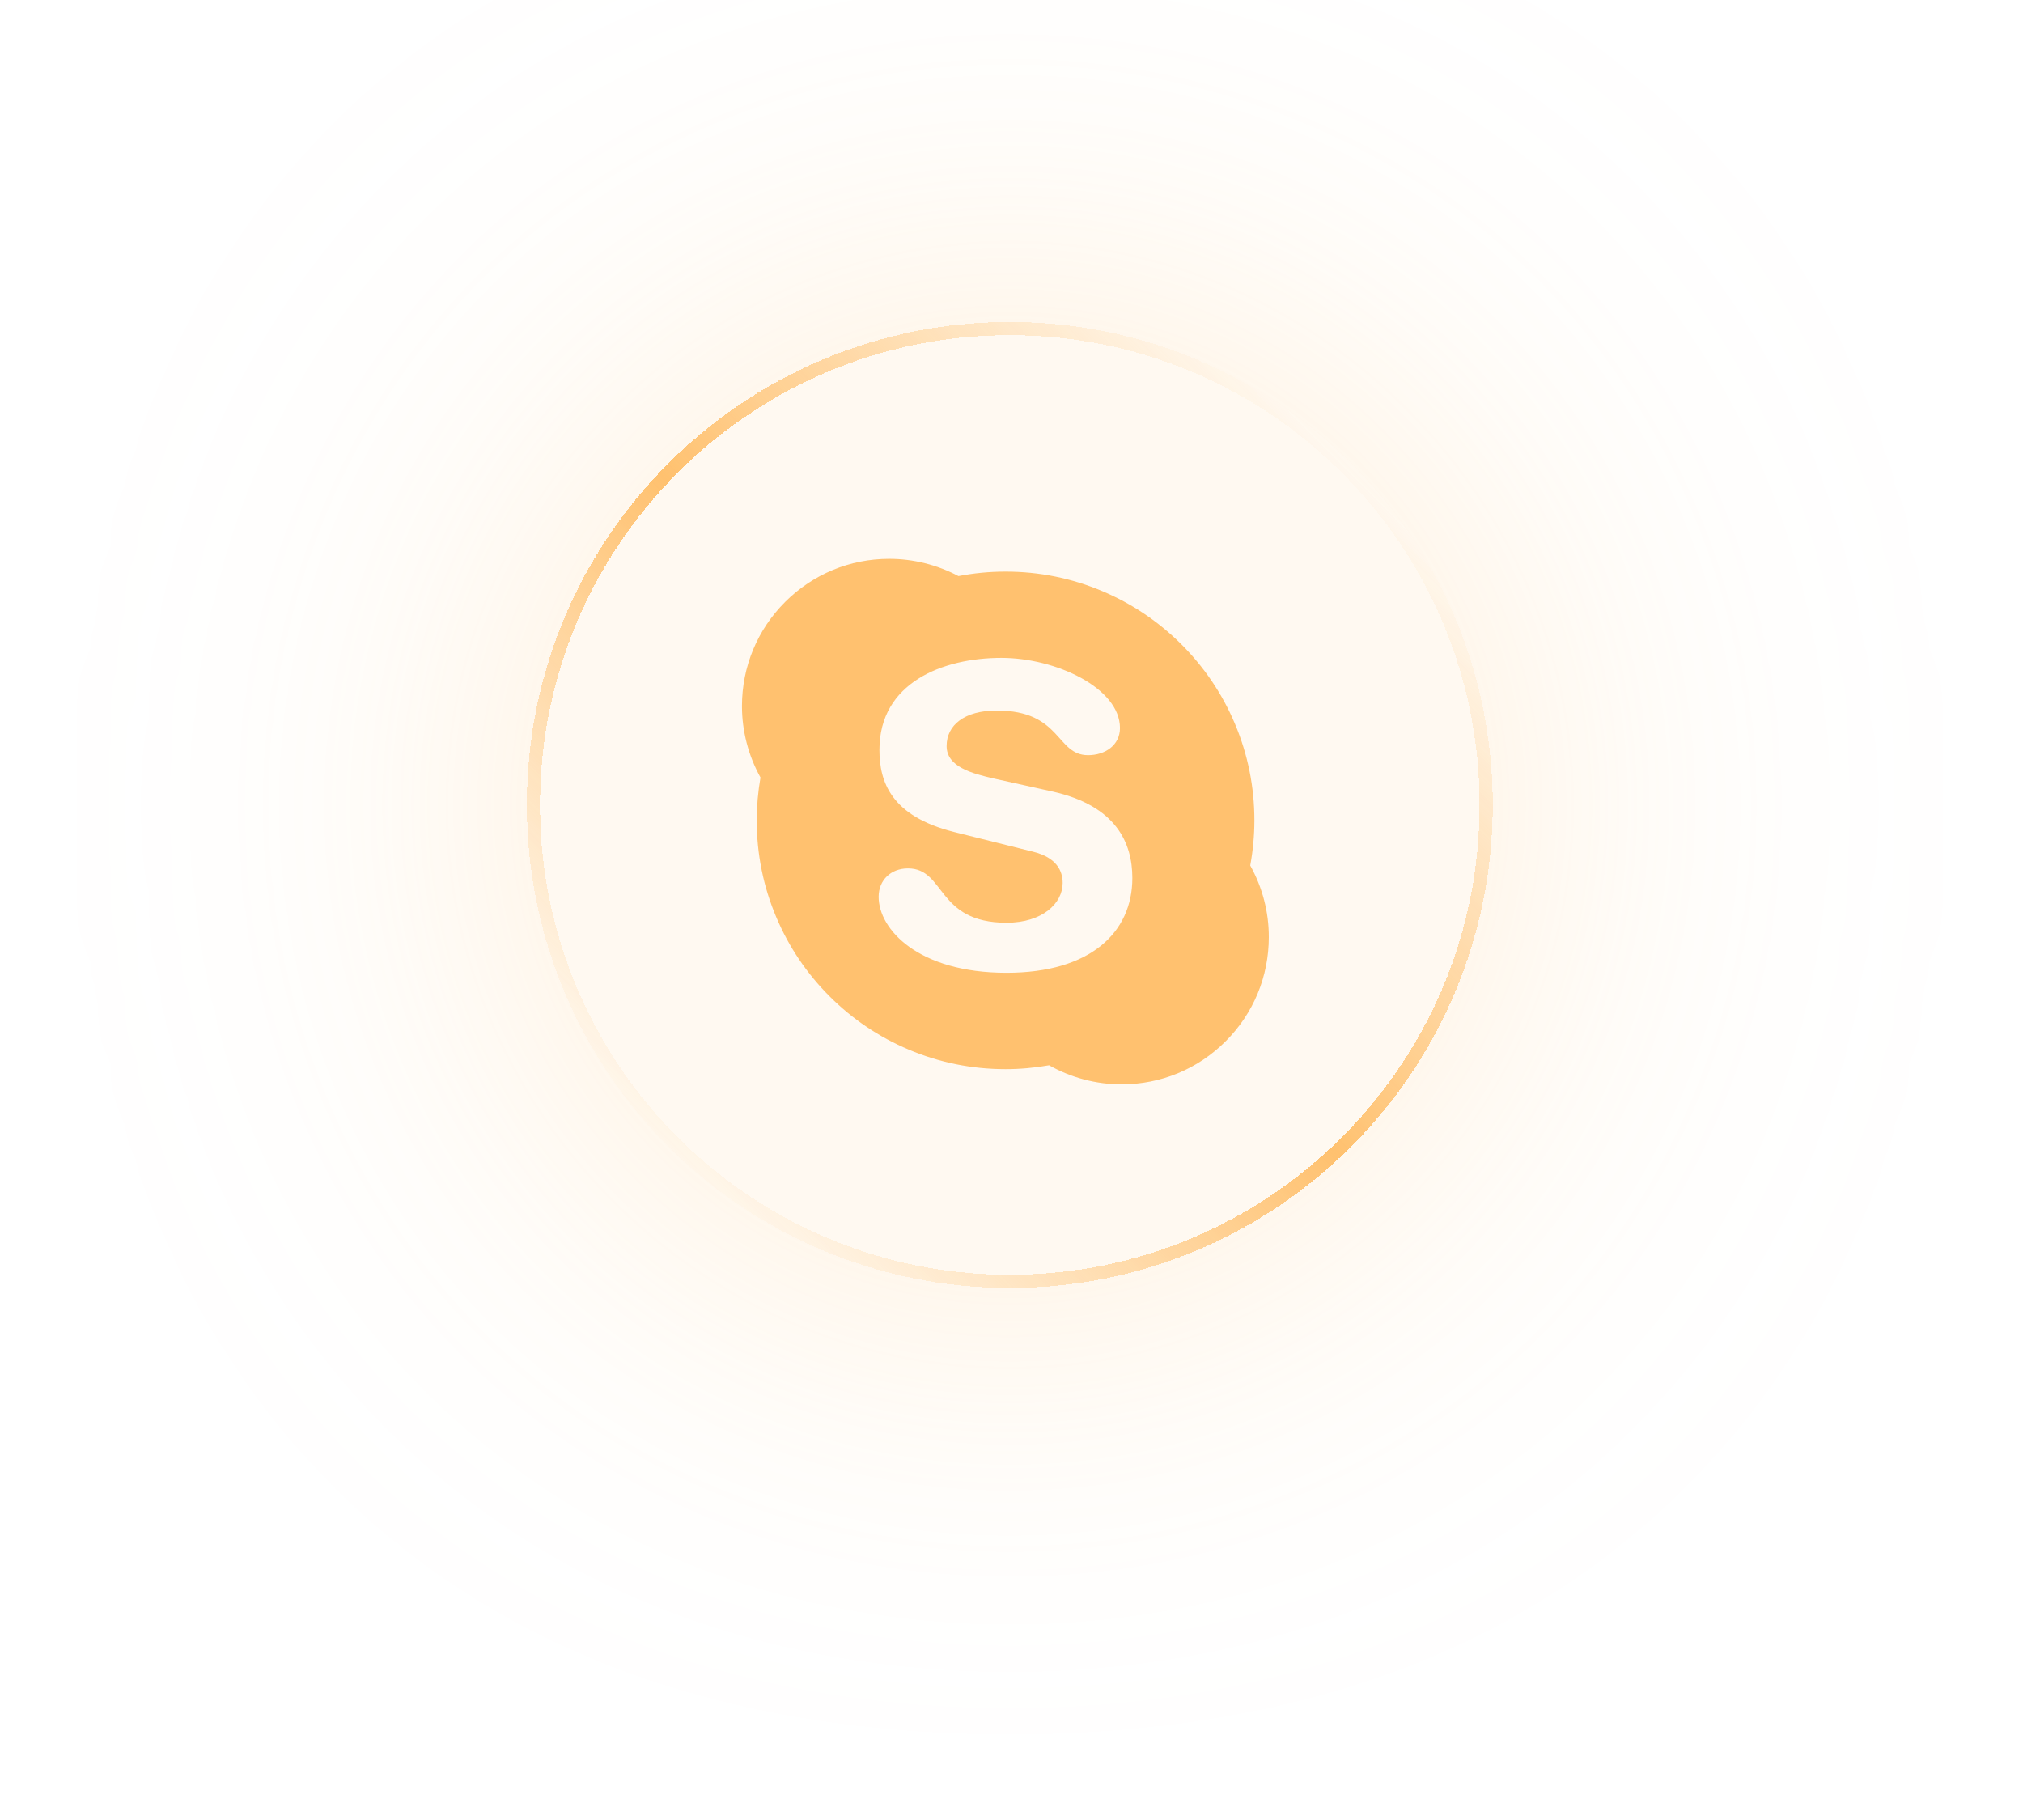
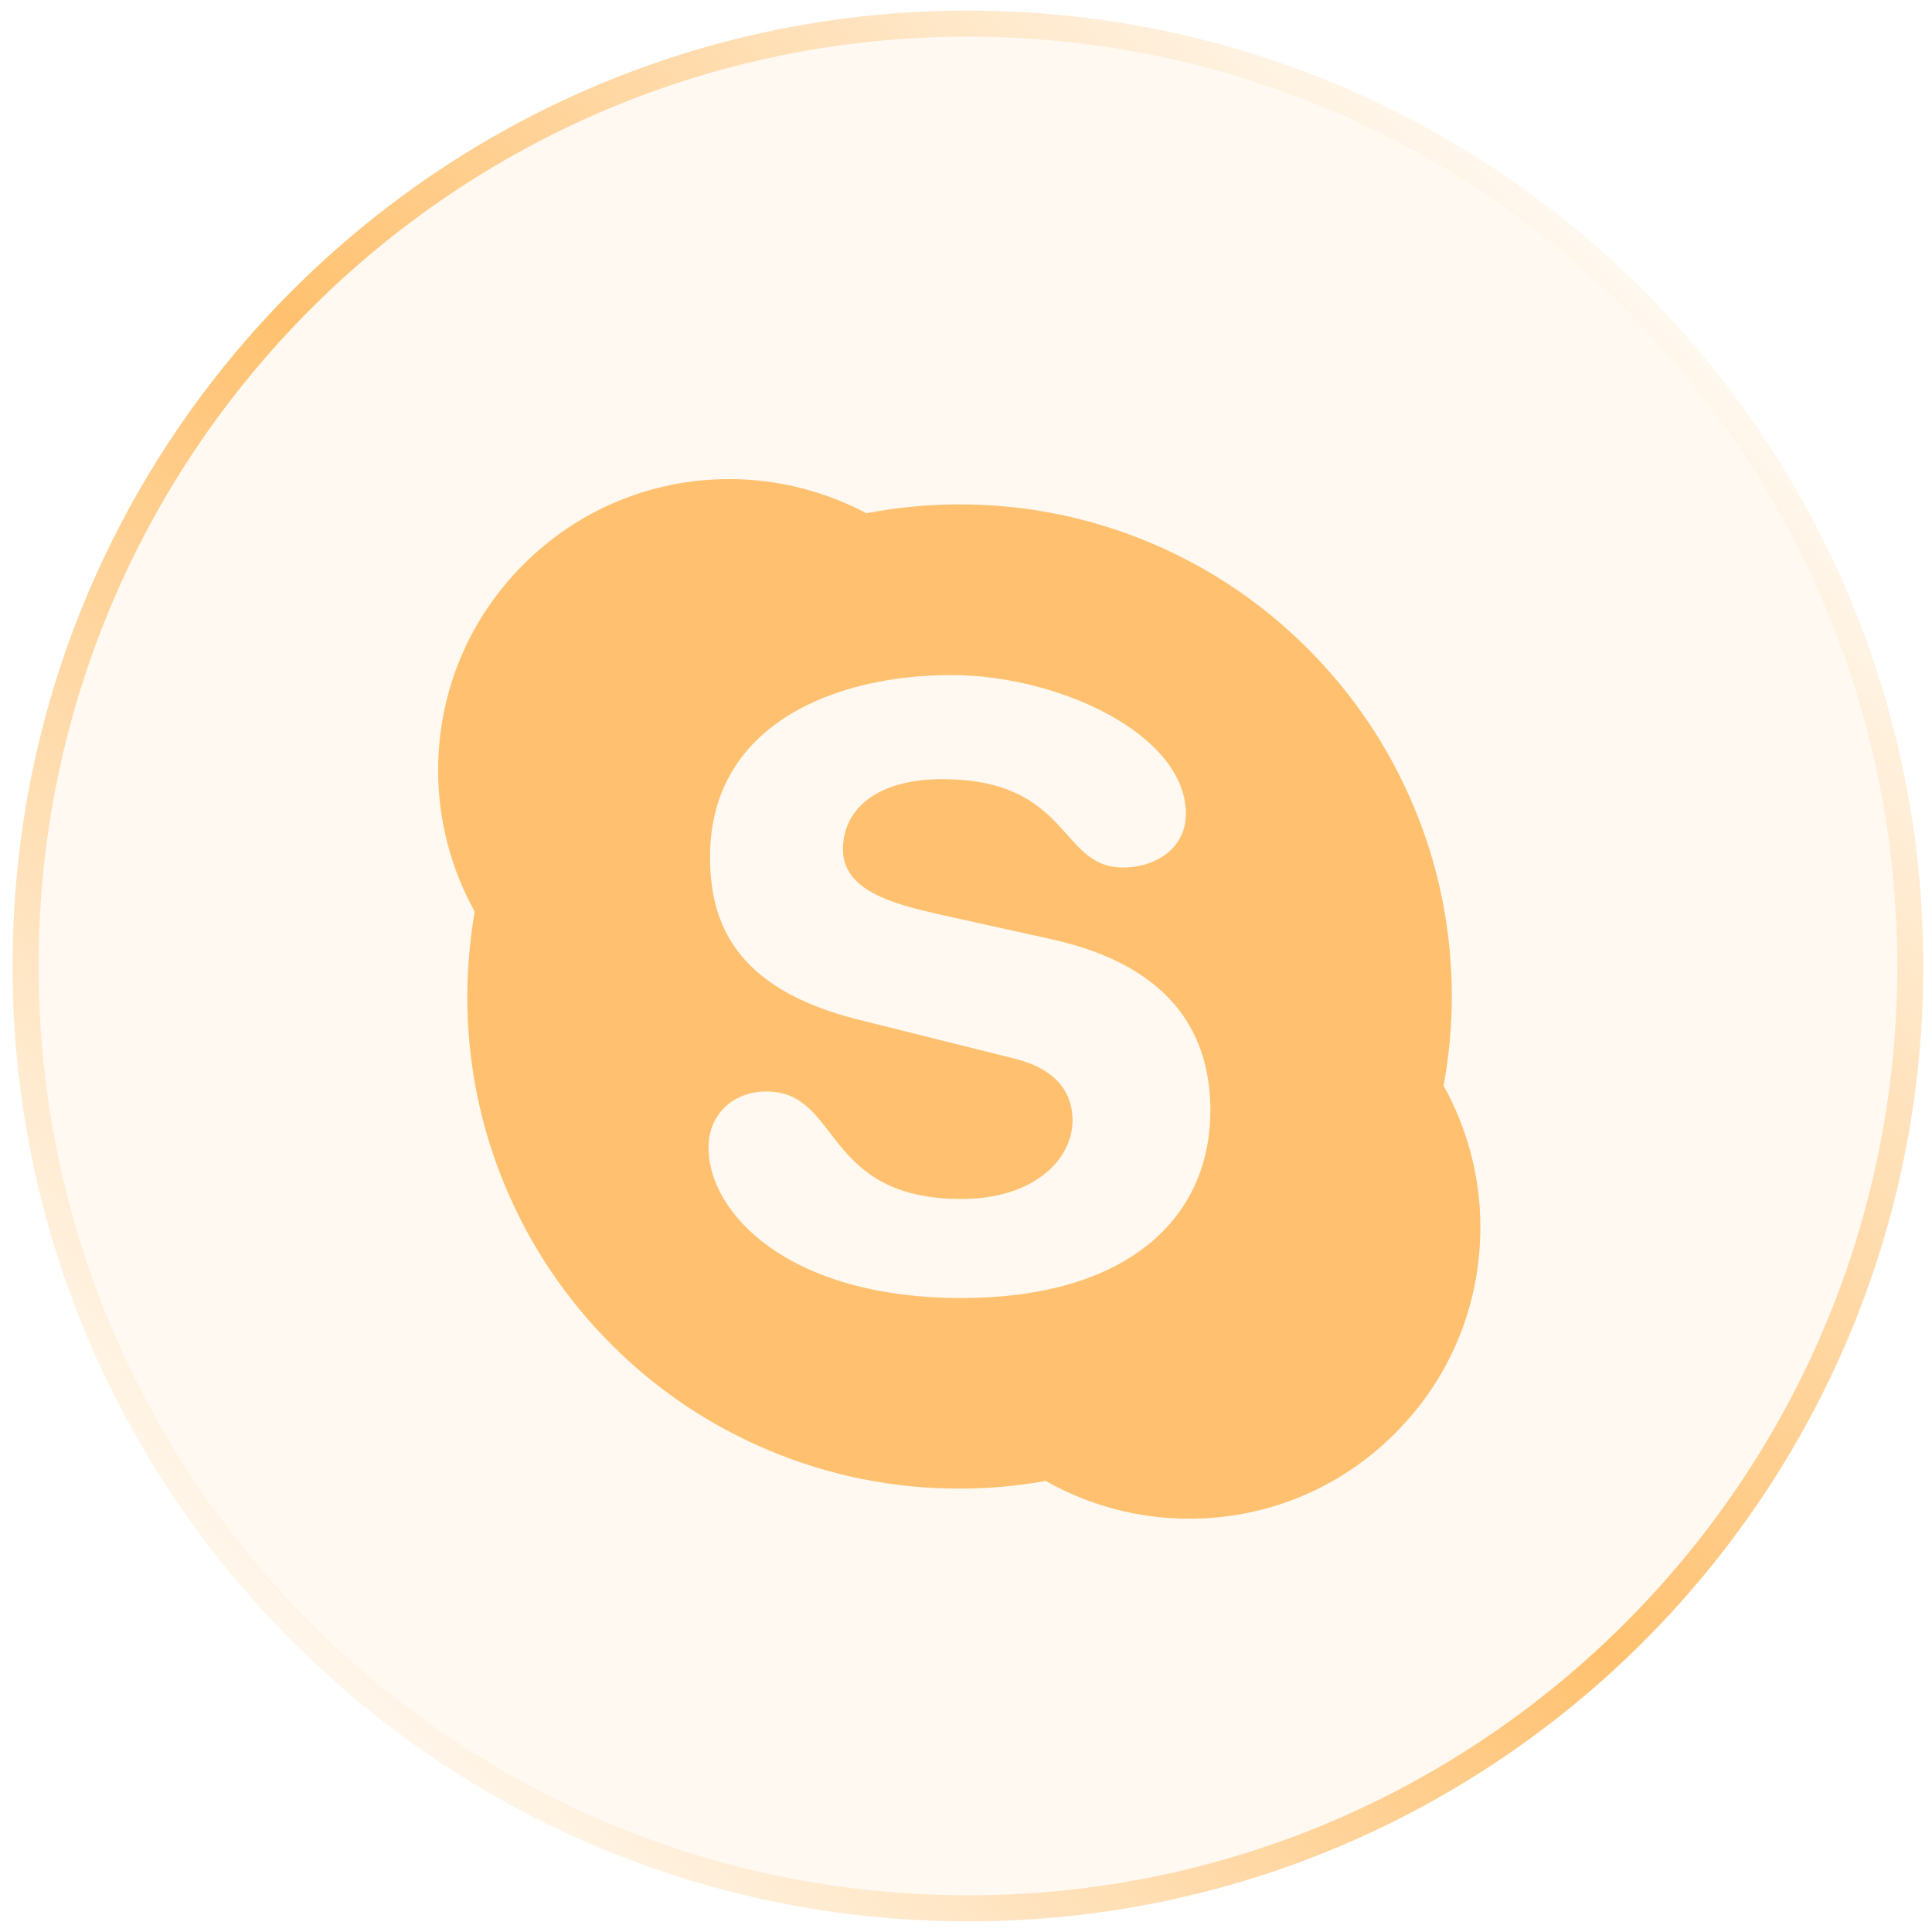
- <svg xmlns="http://www.w3.org/2000/svg" width="377" height="339" viewBox="0 0 377 339" fill="none">
-   <g filter="url(#filter0_d_169_1065)">
-     <path d="M98.182 150C98.182 100.294 138.476 60 188.182 60C237.887 60 278.182 100.294 278.182 150C278.182 199.706 237.887 240 188.182 240C138.476 240 98.182 199.706 98.182 150Z" fill="#FFC16F" fill-opacity="0.1" shape-rendering="crispEdges" />
-     <path d="M188.182 61.227C237.209 61.227 276.954 100.972 276.954 150C276.954 199.028 237.209 238.772 188.182 238.772C139.154 238.772 99.409 199.028 99.409 150C99.409 100.972 139.154 61.227 188.182 61.227Z" stroke="url(#paint0_linear_169_1065)" stroke-width="2.455" shape-rendering="crispEdges" />
-     <path d="M232.992 161.282C233.495 158.52 233.765 155.697 233.765 152.874C233.765 146.614 232.538 140.538 230.12 134.831C227.788 129.307 224.437 124.349 220.178 120.089C215.918 115.83 210.96 112.492 205.436 110.159C199.716 107.741 193.653 106.514 187.393 106.514C184.447 106.514 181.489 106.796 178.617 107.349C174.652 105.25 170.209 104.133 165.717 104.133C158.389 104.133 151.491 106.993 146.311 112.172C141.131 117.352 138.271 124.25 138.271 131.578C138.271 136.242 139.474 140.833 141.721 144.883C141.266 147.51 141.021 150.198 141.021 152.874C141.021 159.134 142.248 165.209 144.666 170.917C146.998 176.44 150.337 181.399 154.596 185.658C158.855 189.918 163.814 193.256 169.338 195.588C175.057 198.006 181.121 199.234 187.381 199.234C190.106 199.234 192.831 198.988 195.506 198.51C199.618 200.829 204.258 202.069 209.008 202.069C216.336 202.069 223.234 199.221 228.414 194.029C233.606 188.85 236.453 181.952 236.453 174.624C236.465 169.96 235.263 165.357 232.992 161.282ZM187.577 181.276C171.105 181.276 163.741 173.175 163.741 167.112C163.741 163.994 166.036 161.822 169.203 161.822C176.248 161.822 174.431 171.948 187.577 171.948C194.316 171.948 198.035 168.29 198.035 164.547C198.035 162.3 196.93 159.797 192.487 158.704L177.831 155.046C166.036 152.088 163.888 145.706 163.888 139.716C163.888 127.27 175.61 122.593 186.62 122.593C196.758 122.593 208.713 128.203 208.713 135.665C208.713 138.869 205.939 140.722 202.773 140.722C196.758 140.722 197.863 132.4 185.748 132.4C179.734 132.4 176.408 135.125 176.408 139.016C176.408 142.907 181.158 144.147 185.282 145.092L196.132 147.498C208.014 150.149 211.021 157.084 211.021 163.614C211.021 173.716 203.251 181.276 187.577 181.276Z" fill="#FFC16F" />
-   </g>
+ <svg xmlns="http://www.w3.org/2000/svg" viewBox="97 59 182 182" fill="none">
+   <path d="M98.182 150C98.182 100.294 138.476 60 188.182 60C237.887 60 278.182 100.294 278.182 150C278.182 199.706 237.887 240 188.182 240C138.476 240 98.182 199.706 98.182 150Z" fill="#FFC16F" fill-opacity="0.1" />
+   <path d="M188.182 61.227C237.209 61.227 276.954 100.972 276.954 150C276.954 199.028 237.209 238.772 188.182 238.772C139.154 238.772 99.409 199.028 99.409 150C99.409 100.972 139.154 61.227 188.182 61.227Z" stroke="url(#paint0_linear_icon7)" stroke-width="2.455" />
+   <path d="M232.992 161.282C233.495 158.52 233.765 155.697 233.765 152.874C233.765 146.614 232.538 140.538 230.12 134.831C227.788 129.307 224.437 124.349 220.178 120.089C215.918 115.83 210.96 112.492 205.436 110.159C199.716 107.741 193.653 106.514 187.393 106.514C184.447 106.514 181.489 106.796 178.617 107.349C174.652 105.25 170.209 104.133 165.717 104.133C158.389 104.133 151.491 106.993 146.311 112.172C141.131 117.352 138.271 124.25 138.271 131.578C138.271 136.242 139.474 140.833 141.721 144.883C141.266 147.51 141.021 150.198 141.021 152.874C141.021 159.134 142.248 165.209 144.666 170.917C146.998 176.44 150.337 181.399 154.596 185.658C158.855 189.918 163.814 193.256 169.338 195.588C175.057 198.006 181.121 199.234 187.381 199.234C190.106 199.234 192.831 198.988 195.506 198.51C199.618 200.829 204.258 202.069 209.008 202.069C216.336 202.069 223.234 199.221 228.414 194.029C233.606 188.85 236.453 181.952 236.453 174.624C236.465 169.96 235.263 165.357 232.992 161.282ZM187.577 181.276C171.105 181.276 163.741 173.175 163.741 167.112C163.741 163.994 166.036 161.822 169.203 161.822C176.248 161.822 174.431 171.948 187.577 171.948C194.316 171.948 198.035 168.29 198.035 164.547C198.035 162.3 196.93 159.797 192.487 158.704L177.831 155.046C166.036 152.088 163.888 145.706 163.888 139.716C163.888 127.27 175.61 122.593 186.62 122.593C196.758 122.593 208.713 128.203 208.713 135.665C208.713 138.869 205.939 140.722 202.773 140.722C196.758 140.722 197.863 132.4 185.748 132.4C179.734 132.4 176.408 135.125 176.408 139.016C176.408 142.907 181.158 144.147 185.282 145.092L196.132 147.498C208.014 150.149 211.021 157.084 211.021 163.614C211.021 173.716 203.251 181.276 187.577 181.276Z" fill="#FFC16F" />
  <defs>
-     <filter id="filter0_d_169_1065" x="-0" y="-38.182" width="376.364" height="376.364" filterUnits="userSpaceOnUse" color-interpolation-filters="sRGB">
-       <feFlood flood-opacity="0" result="BackgroundImageFix" />
-       <feColorMatrix in="SourceAlpha" type="matrix" values="0 0 0 0 0 0 0 0 0 0 0 0 0 0 0 0 0 0 127 0" result="hardAlpha" />
-       <feOffset />
-       <feGaussianBlur stdDeviation="49.091" />
-       <feComposite in2="hardAlpha" operator="out" />
-       <feColorMatrix type="matrix" values="0 0 0 0 1 0 0 0 0 0.757 0 0 0 0 0.435 0 0 0 0.3 0" />
-       <feBlend mode="normal" in2="BackgroundImageFix" result="effect1_dropShadow_169_1065" />
-       <feBlend mode="normal" in="BackgroundImageFix" in2="effect1_dropShadow_169_1065" result="BackgroundImageFix" />
-       <feBlend mode="normal" in="SourceGraphic" in2="BackgroundImageFix" result="shape" />
-     </filter>
-     <linearGradient id="paint0_linear_169_1065" x1="253.456" y1="86.703" x2="121.918" y2="217.253" gradientUnits="userSpaceOnUse">
+     <linearGradient id="paint0_linear_icon7" x1="253.456" y1="86.703" x2="121.918" y2="217.253" gradientUnits="userSpaceOnUse">
      <stop stop-color="#FFC16F" stop-opacity="0" />
      <stop offset="0.505" stop-color="#FFC16F" />
      <stop offset="1" stop-color="#FFC16F" stop-opacity="0" />
    </linearGradient>
  </defs>
</svg>
